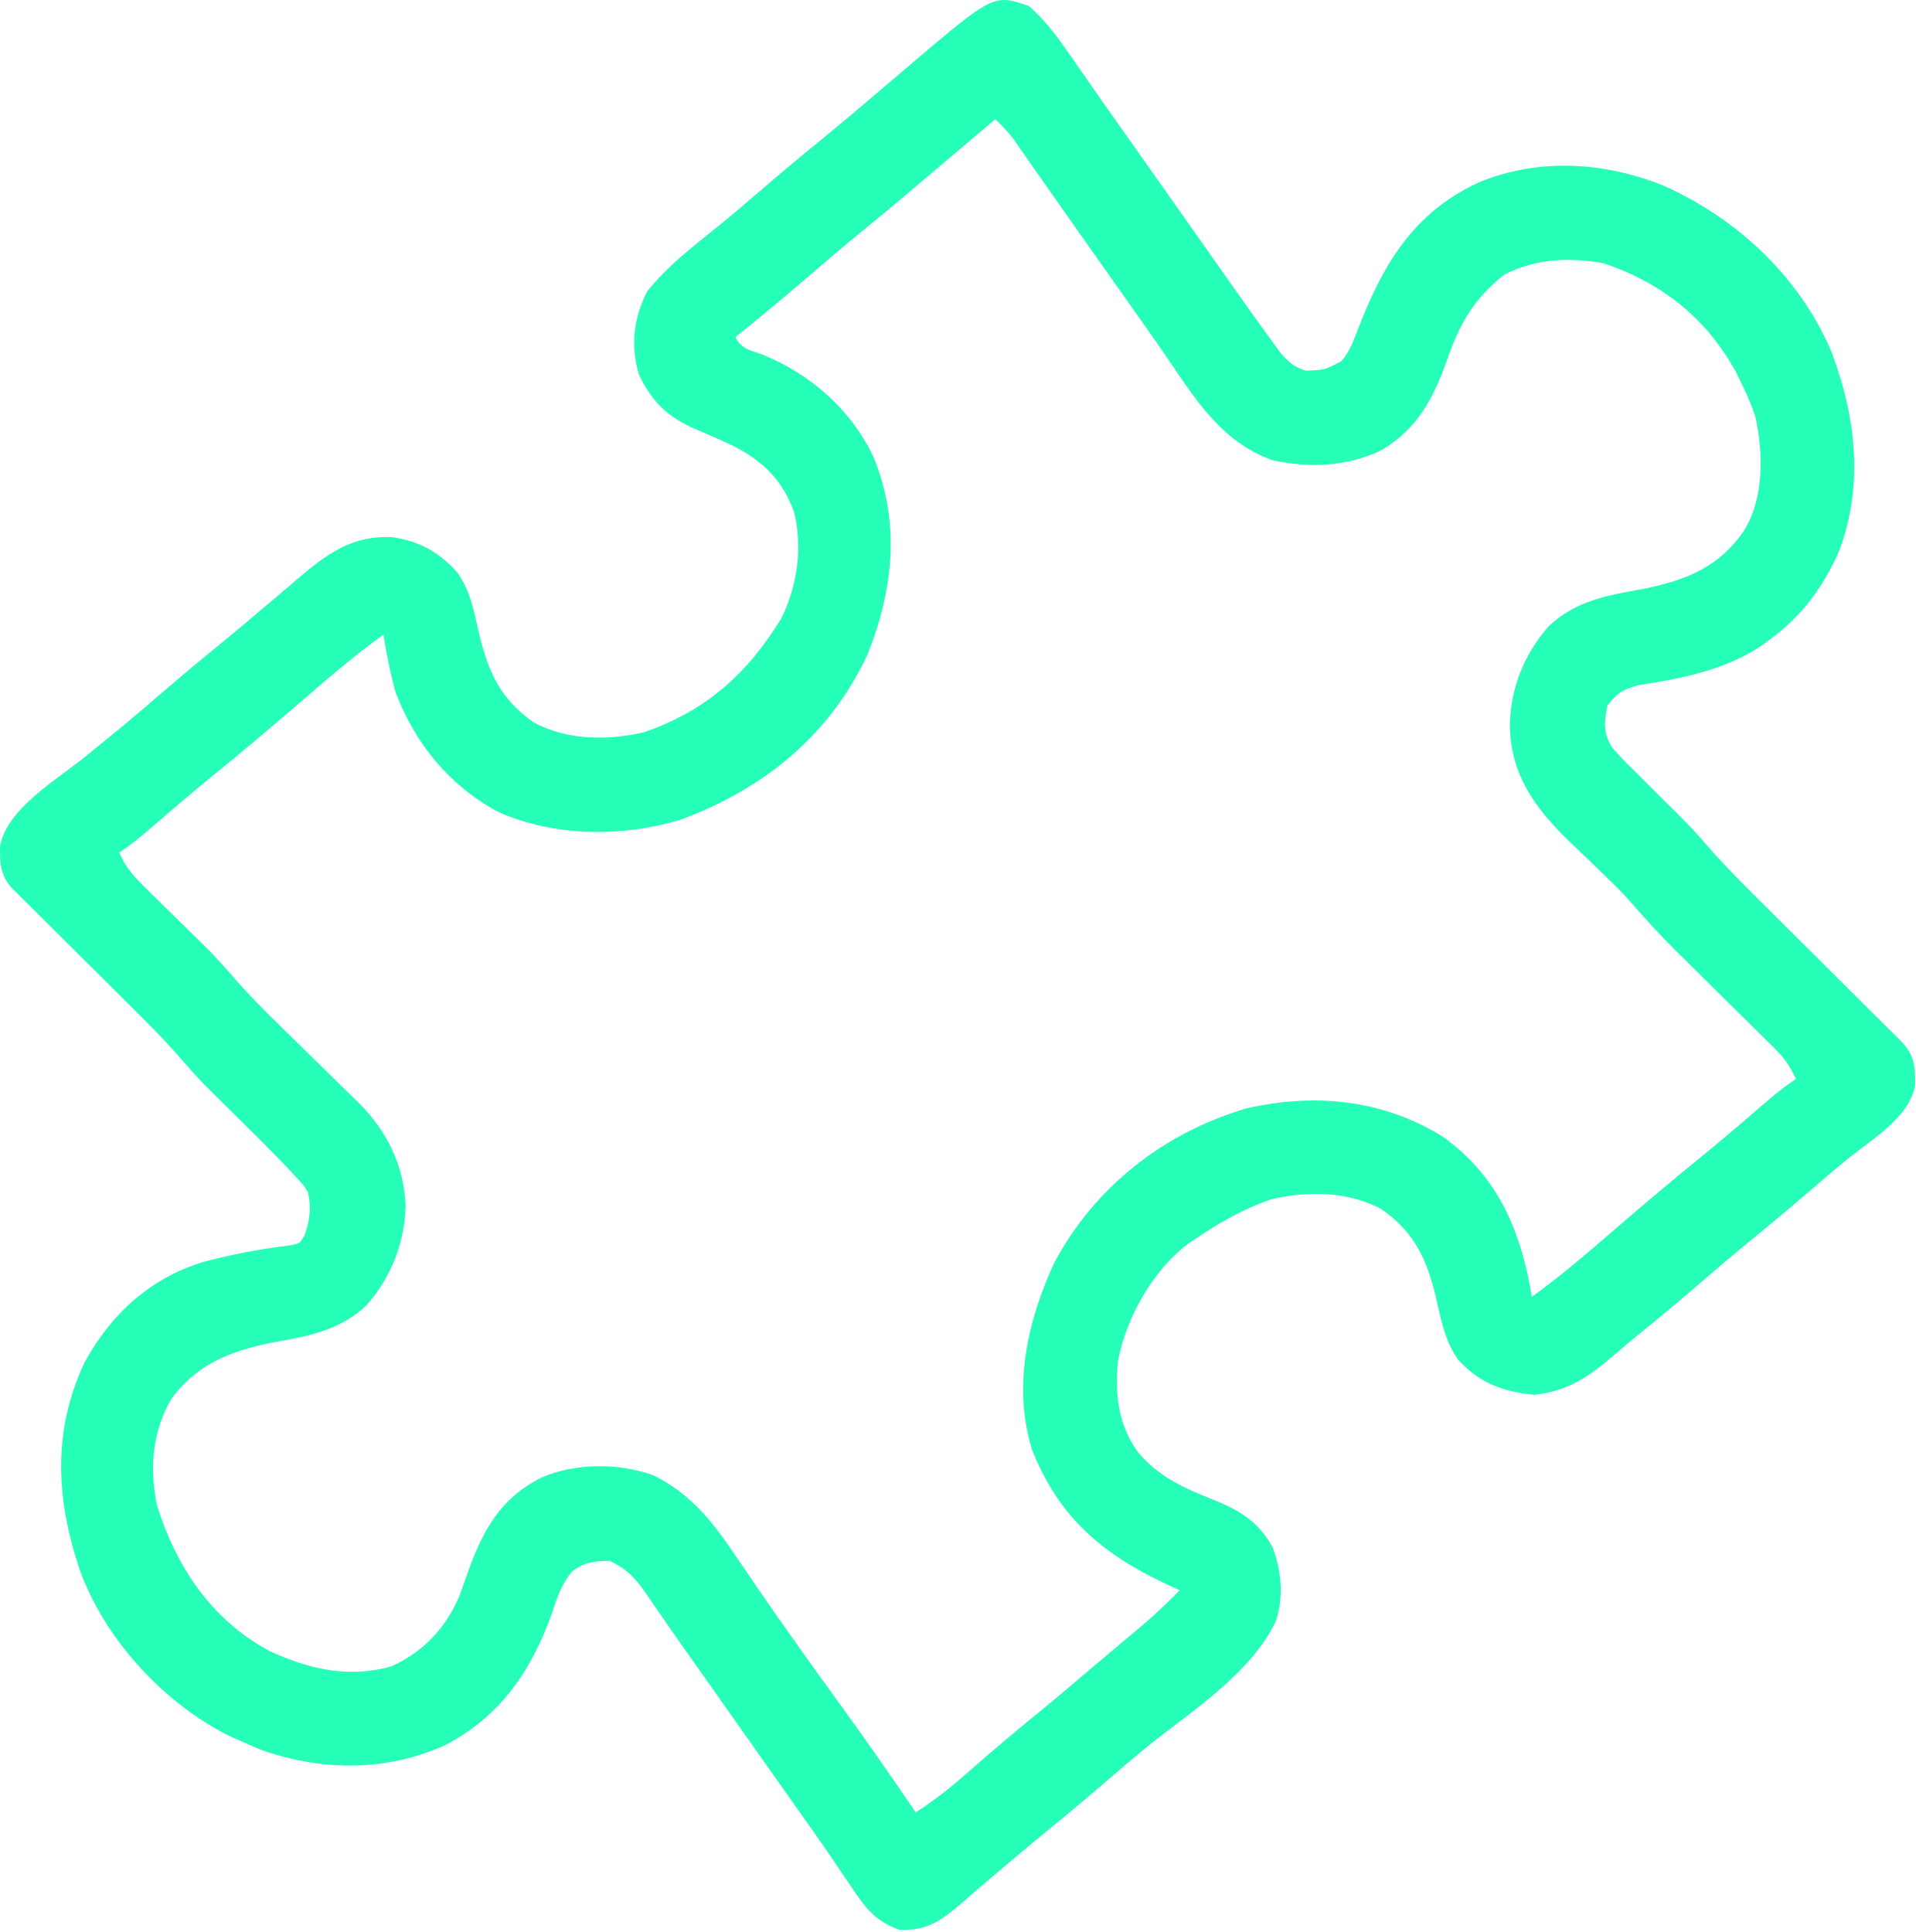
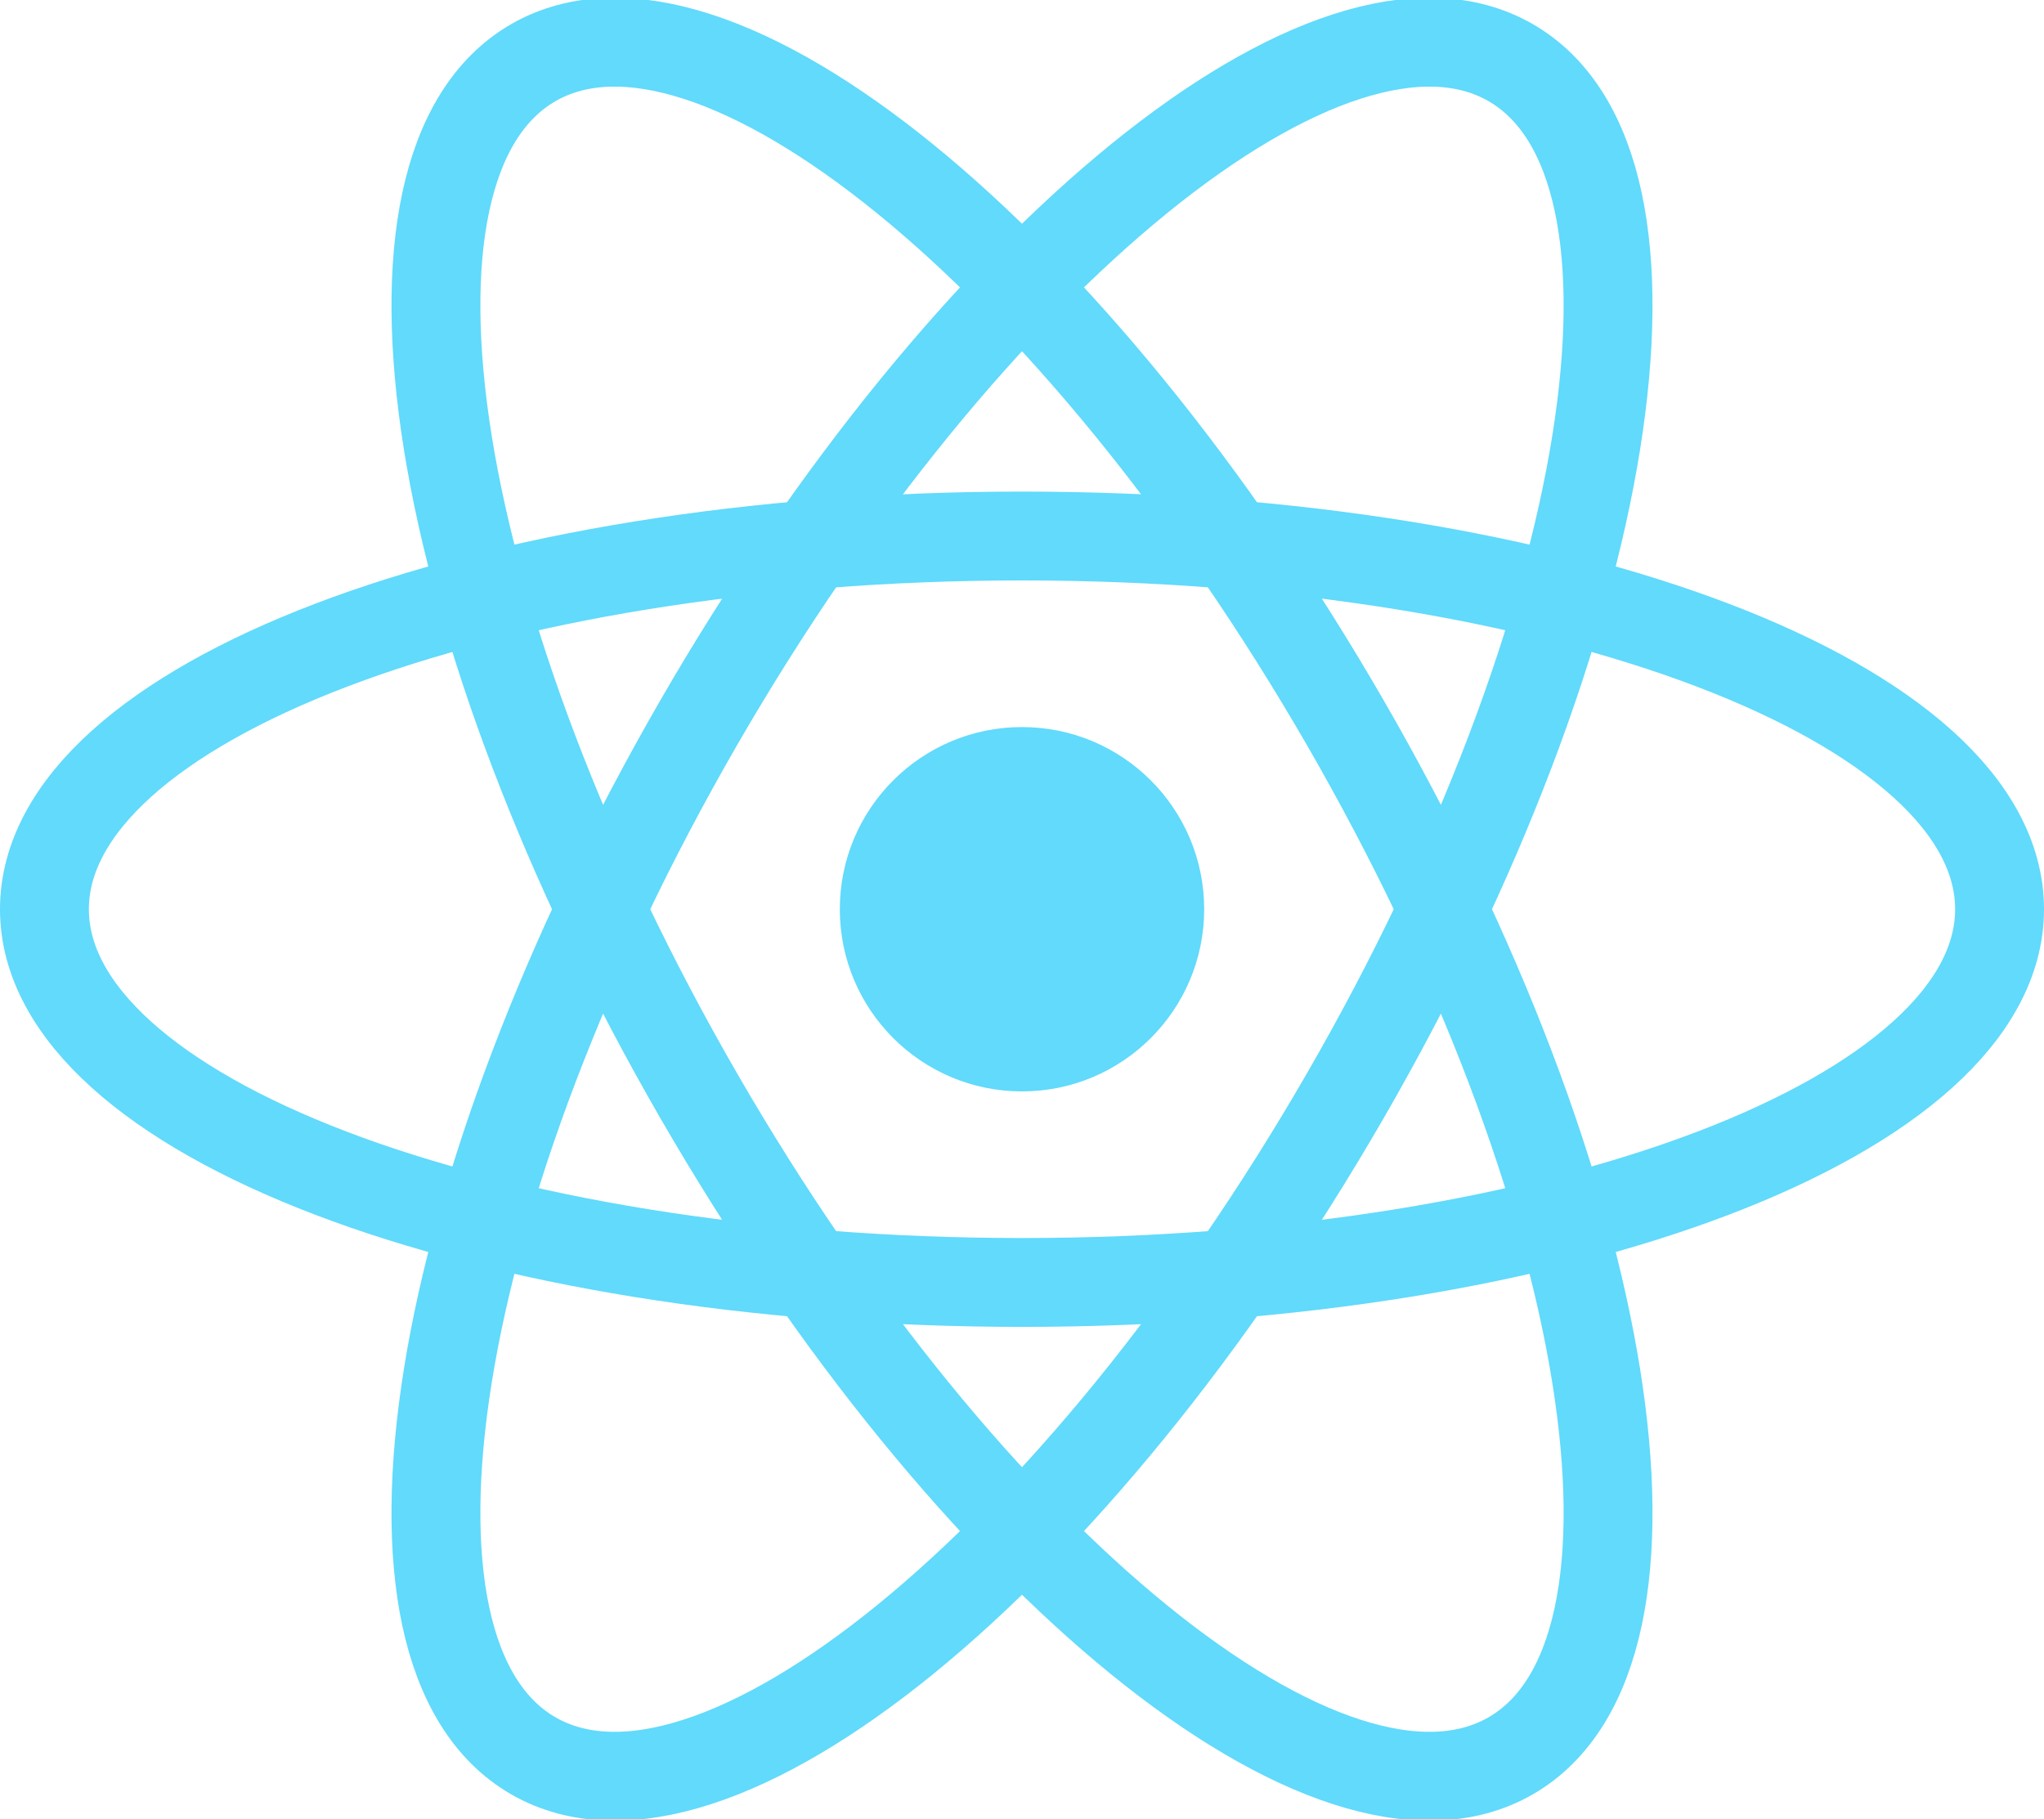
- <svg xmlns="http://www.w3.org/2000/svg" width="457" height="461" viewBox="0 0 457 461" fill="none">
-   <path d="M245.466 1.444C249.765 5.136 252.84 9.561 256.029 14.194C257.092 15.72 258.156 17.246 259.22 18.772C260.029 19.937 260.029 19.937 260.853 21.125C263.372 24.745 265.92 28.344 268.466 31.944C269.466 33.36 270.466 34.777 271.466 36.194C271.961 36.895 272.456 37.596 272.966 38.319C277.466 44.694 277.466 44.694 278.967 46.82C279.964 48.233 280.962 49.645 281.96 51.058C284.502 54.658 287.041 58.261 289.572 61.869C292.521 66.072 295.486 70.263 298.466 74.444C298.907 75.063 299.347 75.682 299.801 76.32C301.013 78.014 302.237 79.699 303.466 81.381C304.147 82.318 304.827 83.255 305.529 84.221C307.464 86.441 308.699 87.501 311.466 88.444C316.101 88.28 316.101 88.28 320.067 86.151C321.615 84.262 322.414 82.584 323.298 80.311C323.618 79.509 323.939 78.707 324.268 77.88C324.769 76.612 324.769 76.612 325.279 75.319C331.143 61.037 338.573 49.956 353.173 43.369C367.291 37.669 382.803 38.63 396.826 44.268C414.364 52.077 429.221 65.901 436.88 83.737C442.813 99.366 444.732 115.623 438.755 131.596C434.893 140.128 430.017 146.879 422.466 152.444C421.851 152.904 421.236 153.364 420.603 153.838C411.695 159.943 401.187 161.879 390.716 163.537C387.113 164.542 385.693 165.474 383.466 168.444C382.744 172.385 382.47 174.781 384.548 178.248C386.411 180.446 388.402 182.432 390.466 184.444C391.58 185.554 392.691 186.666 393.802 187.779C395.603 189.584 397.406 191.384 399.226 193.169C402.128 196.024 404.907 198.917 407.543 202.02C412.036 207.18 416.882 211.965 421.74 216.779C422.714 217.749 423.688 218.72 424.662 219.69C427.719 222.736 430.78 225.777 433.841 228.819C437.413 232.366 440.982 235.916 444.548 239.469C445.971 240.886 447.398 242.3 448.824 243.714C449.682 244.569 450.54 245.424 451.425 246.304C452.183 247.057 452.941 247.811 453.723 248.586C456.787 251.85 457 254.66 456.923 259.014C455.52 266.471 447.123 271.53 441.556 275.959C438.127 278.716 434.794 281.567 431.466 284.444C426.477 288.744 421.424 292.948 416.31 297.1C412.989 299.837 409.726 302.635 406.466 305.444C401.411 309.797 396.314 314.085 391.122 318.276C389.268 319.789 387.436 321.331 385.622 322.893C379.28 328.303 374.49 331.895 366.029 332.819C358.584 332.035 353.007 330.089 347.896 324.447C344.872 320.209 343.926 315.494 342.802 310.483C340.622 300.971 337.757 294.133 329.466 288.444C321.469 284.227 312.144 284.162 303.404 286.135C296.932 288.332 291.108 291.618 285.466 295.444C284.851 295.848 284.236 296.253 283.603 296.67C275.088 303.051 268.788 314.24 266.767 324.565C265.94 332.476 266.721 339.879 271.466 346.444C276.378 352.418 282.719 355.174 289.743 357.959C295.838 360.403 300.504 363.299 303.673 369.326C305.741 374.848 306.259 380.975 304.466 386.631C298.631 399.354 283.872 408.526 273.31 417.1C269.989 419.837 266.726 422.635 263.466 425.444C258.454 429.762 253.384 433.993 248.247 438.162C245.669 440.277 243.12 442.42 240.58 444.581C238.927 445.986 237.267 447.385 235.607 448.783C233.615 450.462 231.654 452.161 229.701 453.885C224.611 458.249 221.307 460.786 214.466 460.444C208.57 458.326 206.157 454.837 202.841 449.819C201.787 448.274 200.732 446.73 199.677 445.186C199.144 444.397 198.612 443.607 198.063 442.794C195.581 439.141 193.023 435.544 190.466 431.944C189.466 430.527 188.466 429.111 187.466 427.694C186.971 426.992 186.476 426.291 185.966 425.569C181.466 419.194 181.466 419.194 179.966 417.068C178.967 415.654 177.969 414.239 176.971 412.825C173.933 408.522 170.897 404.218 167.863 399.913C166.365 397.79 164.863 395.669 163.361 393.549C161.441 390.836 159.545 388.11 157.665 385.369C157.22 384.728 156.775 384.086 156.316 383.425C155.486 382.228 154.664 381.027 153.85 379.82C151.458 376.395 149.284 374.187 145.466 372.444C141.734 372.509 139.405 372.713 136.427 375.029C133.941 378.09 132.867 381.318 131.654 385.006C126.816 398.614 119.397 409.543 106.279 416.381C92.246 422.722 77.265 422.661 62.716 417.694C60.952 416.977 59.202 416.227 57.466 415.444C56.13 414.846 56.13 414.846 54.767 414.237C38.972 406.418 24.871 390.971 18.951 374.397C13.389 357.638 12.478 341.529 20.154 325.131C26.401 313.656 35.796 304.971 48.474 301.127C55.354 299.269 62.353 297.986 69.427 297.131C71.613 296.621 71.613 296.621 72.72 294.615C73.924 291.112 74.31 288.032 73.466 284.444C72.246 282.558 72.246 282.558 70.556 280.803C69.92 280.109 69.285 279.415 68.63 278.7C64.645 274.544 60.568 270.484 56.466 266.444C54.734 264.738 53.005 263.029 51.279 261.319C50.522 260.573 49.765 259.828 48.986 259.061C46.988 256.985 45.103 254.884 43.225 252.703C39.194 248.06 34.874 243.743 30.505 239.42C29.674 238.593 28.843 237.765 27.986 236.913C25.357 234.296 22.725 231.682 20.091 229.069C16.601 225.605 13.115 222.139 9.63 218.67C8.826 217.874 8.022 217.079 7.194 216.259C6.086 215.156 6.086 215.156 4.957 214.032C4.305 213.385 3.653 212.739 2.982 212.073C0.066 208.939 -0.069 206.011 0.017 201.865C1.685 192.871 13.687 185.976 20.466 180.444C21.388 179.691 22.309 178.938 23.259 178.162C25.034 176.715 26.811 175.268 28.587 173.822C31.917 171.071 35.194 168.263 38.466 165.444C43.478 161.125 48.548 156.894 53.685 152.725C56.263 150.61 58.812 148.467 61.352 146.307C63.539 144.447 65.734 142.595 67.929 140.744C69.368 139.526 70.8 138.3 72.232 137.072C78.775 131.603 84.683 127.737 93.462 128.166C99.95 129.064 104.565 131.621 109.001 136.44C112.08 140.652 113.005 145.387 114.13 150.404C116.31 159.916 119.176 166.754 127.466 172.444C135.464 176.66 144.788 176.725 153.529 174.752C168.4 169.703 178.432 160.67 186.466 147.444C190.238 139.753 191.538 130.595 189.466 122.256C186.676 114.431 181.994 109.964 174.654 106.256C171.685 104.867 168.705 103.543 165.681 102.279C159.145 99.381 155.606 95.919 152.466 89.444C150.367 82.593 151.149 75.739 154.466 69.444C159.299 63.437 165.458 58.692 171.447 53.893C174.843 51.138 178.157 48.301 181.466 45.444C186.482 41.121 191.558 36.889 196.697 32.713C199.77 30.194 202.81 27.638 205.841 25.069C206.382 24.61 206.924 24.151 207.481 23.679C210.279 21.305 213.073 18.926 215.865 16.545C237.038 -1.489 237.038 -1.489 245.466 1.444ZM237.466 28.444C236.146 29.561 234.825 30.678 233.505 31.796C232.339 32.782 231.172 33.769 230.006 34.756C227.033 37.27 224.062 39.786 221.095 42.307C216.107 46.542 211.107 50.754 206.029 54.881C201.175 58.83 196.428 62.891 191.689 66.975C186.357 71.56 180.935 76.024 175.466 80.444C176.933 83.377 178.928 83.507 181.966 84.631C193.421 89.286 202.925 97.653 208.341 108.881C214.871 124.71 213.195 140.527 206.994 156.154C197.966 175.489 182.347 188.128 162.626 195.506C148.527 199.812 132.356 199.733 118.771 193.697C107.197 187.401 99.202 177.643 94.466 165.444C93.145 160.845 92.261 156.159 91.466 151.444C84.393 156.536 77.866 162.187 71.279 167.881C64.603 173.636 57.868 179.321 51.029 184.881C45.986 188.98 41.055 193.2 36.148 197.459C33.655 199.614 31.212 201.613 28.466 203.444C30.024 207.197 32.344 209.538 35.228 212.365C35.697 212.829 36.166 213.293 36.649 213.771C38.146 215.25 39.649 216.722 41.154 218.194C42.639 219.652 44.124 221.111 45.605 222.574C46.961 223.912 48.322 225.246 49.684 226.579C51.825 228.784 53.843 231.005 55.847 233.329C59.314 237.328 62.997 241.038 66.79 244.725C68.163 246.075 69.534 247.425 70.906 248.776C73.034 250.867 75.165 252.955 77.304 255.035C79.392 257.068 81.467 259.114 83.54 261.162C84.494 262.08 84.494 262.08 85.466 263.016C92.277 269.786 96.386 278.019 96.779 287.756C96.52 296.702 93.335 304.696 87.466 311.444C80.832 317.695 73.181 318.866 64.466 320.444C54.883 322.447 47.065 325.52 41.029 333.569C36.306 341.423 35.649 350.288 37.439 359.154C42.05 373.918 50.535 386.642 64.454 394.029C73.825 398.324 83.233 400.483 93.431 397.608C101.036 394.115 106.526 388.342 109.689 380.569C110.319 378.866 110.933 377.158 111.529 375.444C115.133 365.212 119.41 357.343 129.466 352.444C137.462 349.085 147.696 349.073 155.841 352.006C164.512 356.223 169.953 362.942 175.216 370.819C176.438 372.605 177.661 374.392 178.884 376.178C179.788 377.509 179.788 377.509 180.71 378.867C183.275 382.63 185.897 386.352 188.529 390.069C189.012 390.754 189.496 391.44 189.994 392.146C193.633 397.295 197.326 402.403 201.029 407.506C206.988 415.72 212.761 424.052 218.466 432.444C223.246 429.42 227.425 426.003 231.654 422.256C236.935 417.626 242.276 413.101 247.732 408.678C252.467 404.809 257.115 400.837 261.774 396.877C263.513 395.404 265.258 393.939 267.005 392.475C267.585 391.988 268.164 391.501 268.762 391C269.861 390.076 270.962 389.155 272.065 388.235C275.377 385.449 278.449 382.538 281.466 379.444C280.427 378.97 279.388 378.497 278.318 378.01C262.973 370.82 252.539 361.957 246.228 345.901C241.58 330.91 245.131 315.045 251.591 301.194C261.248 283.172 277.509 270.47 297.029 264.569C313.379 260.72 329.681 262.269 344.091 271.131C356.537 279.933 362.269 292.188 365.021 306.803C365.168 307.674 365.315 308.546 365.466 309.444C372.539 304.351 379.067 298.7 385.654 293.006C392.33 287.251 399.064 281.566 405.904 276.006C410.946 271.907 415.877 267.687 420.784 263.428C423.278 261.273 425.72 259.274 428.466 257.444C427.14 254.501 425.706 252.441 423.413 250.179C422.486 249.257 422.486 249.257 421.54 248.317C420.873 247.662 420.205 247.008 419.517 246.334C418.826 245.649 418.135 244.963 417.423 244.256C415.213 242.064 412.996 239.878 410.779 237.694C408.58 235.522 406.382 233.349 404.187 231.173C402.823 229.822 401.457 228.472 400.087 227.126C396.234 223.313 392.614 219.373 389.074 215.269C386.952 212.86 384.686 210.636 382.365 208.42C381.011 207.105 381.011 207.105 379.63 205.764C377.771 203.967 375.903 202.178 374.029 200.397C366.038 192.589 360.475 184.736 360.216 173.256C360.366 164.25 363.562 156.232 369.466 149.444C376.1 143.192 383.751 142.021 392.466 140.444C402.295 138.389 410.084 135.314 415.966 126.819C420.951 118.926 420.727 108.245 418.783 99.299C417.84 96.565 416.753 94.033 415.466 91.444C415.065 90.616 414.664 89.788 414.251 88.936C407.245 75.98 396.339 67.347 382.47 62.787C374.158 61.361 366.373 61.69 358.845 65.569C351.878 71.059 348.282 77.166 345.404 85.444C342.102 94.815 338.346 102.22 329.591 107.436C321.384 111.328 312.397 111.769 303.548 109.791C291.231 105.342 285.074 95.076 278.031 84.73C275.55 81.105 273.007 77.526 270.466 73.944C269.466 72.527 268.466 71.11 267.466 69.694C266.971 68.992 266.476 68.291 265.966 67.569C261.466 61.194 261.466 61.194 259.964 59.065C258.972 57.66 257.979 56.254 256.986 54.849C254.365 51.14 251.752 47.425 249.15 43.701C248.606 42.926 248.063 42.151 247.503 41.352C246.462 39.865 245.423 38.377 244.386 36.887C243.916 36.217 243.446 35.548 242.962 34.858C242.552 34.269 242.141 33.681 241.718 33.075C240.418 31.381 239.007 29.919 237.466 28.444Z" fill="#26FFB8" />
+ <svg xmlns="http://www.w3.org/2000/svg" viewBox="-11.5 -10.232 23 20.463">
+   <circle cx="0" cy="0" r="2.05" fill="#61dafb" />
+   <g stroke="#61dafb" stroke-width="1" fill="none">
+     <ellipse rx="11" ry="4.2" />
+     <ellipse rx="11" ry="4.2" transform="rotate(60)" />
+     <ellipse rx="11" ry="4.2" transform="rotate(120)" />
+   </g>
</svg>
